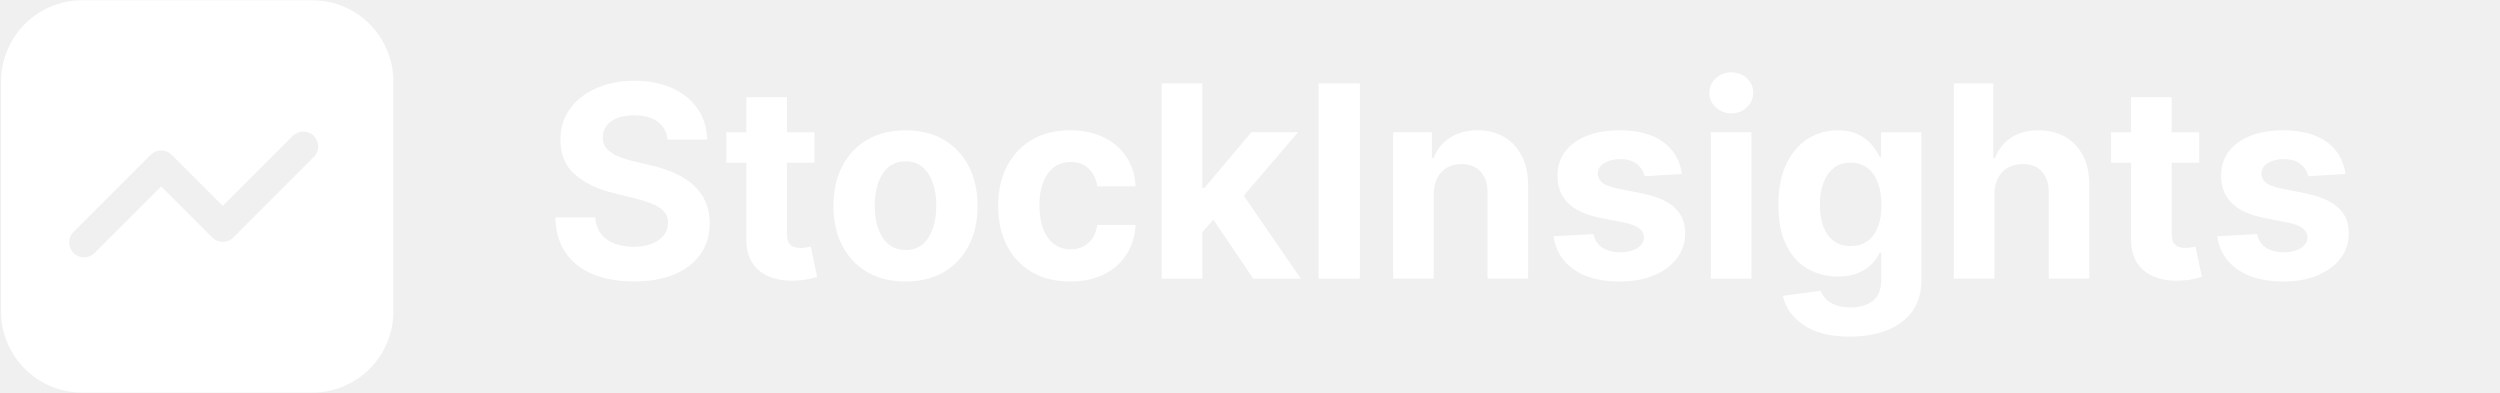
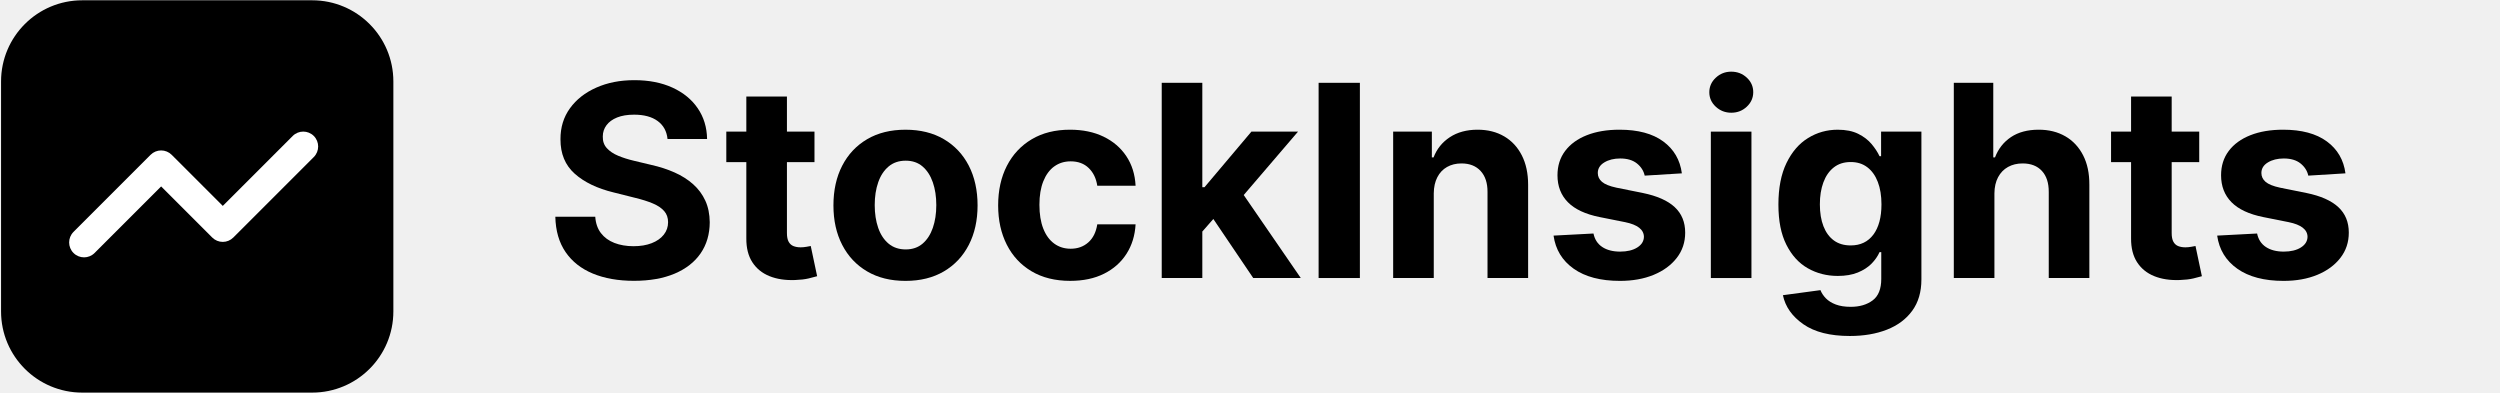
<svg xmlns="http://www.w3.org/2000/svg" id="Layer_2" viewBox="0 0 2145.54 336.94">
  <defs>
-     <style>.cls-1{fill:none;}.cls-1,.cls-2{stroke-width:0px;}.cls-2{fill:#fff;}</style>
+     <style>.cls-1{fill:none;}.cls-1,.cls-2,.cls-3{stroke-width:0px;}.cls-3{fill:#fff;}</style>
  </defs>
  <g id="Layer_1-2">
    <rect class="cls-1" x="0" width="2145.54" height="336.91" rx="70.69" ry="70.69" />
-     <path class="cls-2" d="M267.94.25H70.56C32.1.25.91,31.44.91,69.91v197.37c0,38.47,31.19,69.65,69.65,69.65h197.38c38.47,0,69.65-31.19,69.65-69.65V69.91C337.59,31.44,306.41.25,267.94.25ZM269.32,134.77l-69.08,69.08c-2.4,2.4-5.65,3.75-9.04,3.75s-6.65-1.35-9.04-3.75l-43.86-43.86-57.13,57.13c-2.5,2.5-5.77,3.75-9.04,3.75s-6.55-1.25-9.04-3.75c-4.99-4.99-4.99-13.09,0-18.09l66.17-66.17c2.4-2.4,5.65-3.75,9.04-3.75s6.64,1.35,9.04,3.75l43.86,43.86,60.03-60.03c4.99-4.99,13.09-4.99,18.09,0,4.99,4.99,4.99,13.09,0,18.09Z" />
-     <path class="cls-2" d="M594.87,158.64c-4.47-3.98-9.76-7.33-15.87-10.06-6.11-2.73-12.82-4.91-20.12-6.54l-15.05-3.6c-4.85-1.15-9.3-2.56-13.33-4.25-4.04-1.69-7.27-3.86-9.69-6.5-2.43-2.64-3.59-5.98-3.48-10.02,0-3.6,1.05-6.82,3.15-9.65,2.1-2.83,5.14-5.06,9.12-6.67,3.98-1.61,8.86-2.41,14.64-2.41,8.51,0,15.24,1.83,20.21,5.48,4.96,3.65,7.77,8.78,8.43,15.38h33.95c-.16-9.98-2.84-18.76-8.02-26.34-5.18-7.58-12.42-13.5-21.72-17.75-9.3-4.25-20.16-6.38-32.6-6.38s-23.12,2.13-32.72,6.38c-9.6,4.25-17.14,10.17-22.62,17.75-5.48,7.58-8.19,16.44-8.14,26.59-.06,12.38,4.01,22.22,12.19,29.53,8.18,7.31,19.33,12.68,33.46,16.11l18.24,4.58c6.11,1.47,11.27,3.11,15.5,4.91,4.23,1.8,7.44,3.98,9.65,6.54,2.21,2.56,3.31,5.73,3.31,9.49,0,4.04-1.23,7.61-3.68,10.72s-5.9,5.54-10.35,7.28c-4.45,1.75-9.67,2.62-15.67,2.62s-11.58-.94-16.4-2.82-8.67-4.69-11.53-8.43c-2.86-3.73-4.49-8.41-4.87-14.03h-34.27c.27,12.05,3.2,22.16,8.79,30.31,5.59,8.15,13.39,14.3,23.4,18.45,10.01,4.14,21.77,6.22,35.3,6.22s25.29-2.06,34.97-6.18c9.68-4.12,17.1-9.92,22.25-17.42,5.15-7.5,7.76-16.37,7.81-26.63-.06-6.98-1.32-13.17-3.8-18.57-2.48-5.4-5.96-10.09-10.43-14.07Z" />
-     <path class="cls-2" d="M692.05,212.34c-1.64.3-3.27.45-4.91.45-2.35,0-4.4-.35-6.18-1.06-1.77-.71-3.15-1.95-4.13-3.72-.98-1.77-1.47-4.27-1.47-7.48v-60.86h23.64v-26.18h-23.64v-30.1h-34.85v30.1h-17.18v26.18h17.18v65.44c-.06,8.23,1.66,15.05,5.15,20.45,3.49,5.4,8.38,9.38,14.68,11.94,6.3,2.56,13.65,3.68,22.05,3.35,4.53-.16,8.37-.61,11.53-1.35,3.16-.74,5.62-1.38,7.36-1.92l-5.48-25.93c-.87.16-2.13.4-3.76.7Z" />
-     <path class="cls-2" d="M810.05,119.99c-9.24-5.43-20.22-8.14-32.93-8.14s-23.68,2.71-32.93,8.14c-9.24,5.43-16.37,13.01-21.39,22.74-5.02,9.73-7.53,21.09-7.53,34.07s2.51,24.17,7.53,33.91c5.02,9.73,12.15,17.32,21.39,22.74,9.24,5.43,20.22,8.14,32.93,8.14s23.68-2.71,32.93-8.14c9.24-5.43,16.37-13.01,21.39-22.74,5.02-9.73,7.53-21.04,7.53-33.91s-2.51-24.34-7.53-34.07c-5.02-9.73-12.15-17.31-21.39-22.74ZM800.56,196.1c-1.99,5.73-4.92,10.24-8.79,13.54-3.87,3.3-8.7,4.95-14.48,4.95s-10.73-1.65-14.68-4.95c-3.95-3.3-6.93-7.81-8.92-13.54-1.99-5.73-2.99-12.24-2.99-19.55s.99-13.82,2.99-19.55c1.99-5.73,4.96-10.25,8.92-13.58,3.95-3.33,8.85-4.99,14.68-4.99s10.61,1.66,14.48,4.99c3.87,3.33,6.8,7.85,8.79,13.58,1.99,5.73,2.99,12.24,2.99,19.55s-1,13.82-2.99,19.55Z" />
-     <path class="cls-2" d="M904.77,143.38c4.01-2.92,8.71-4.38,14.11-4.38,6.38,0,11.55,1.92,15.5,5.77,3.95,3.84,6.39,8.9,7.32,15.17h32.88c-.49-9.71-3.14-18.16-7.94-25.36-4.8-7.2-11.32-12.79-19.55-16.77-8.23-3.98-17.83-5.97-28.79-5.97-12.71,0-23.67,2.74-32.88,8.22-9.22,5.48-16.32,13.09-21.31,22.82-4.99,9.73-7.48,21.04-7.48,33.91s2.47,23.94,7.4,33.7c4.94,9.76,12.02,17.38,21.27,22.86,9.24,5.48,20.3,8.22,33.17,8.22,11.18,0,20.86-2.04,29.04-6.14,8.18-4.09,14.6-9.78,19.26-17.06,4.66-7.28,7.27-15.72,7.81-25.32h-32.88c-1.04,6.71-3.6,11.88-7.69,15.5-4.09,3.63-9.13,5.44-15.13,5.44-5.4,0-10.12-1.47-14.15-4.42-4.04-2.94-7.16-7.23-9.37-12.84-2.21-5.62-3.31-12.43-3.31-20.45s1.12-14.64,3.35-20.21c2.24-5.56,5.36-9.8,9.37-12.72Z" />
-     <polygon class="cls-2" points="1113.98 113.48 1073.98 113.48 1033.73 161.17 1031.85 161.17 1031.85 71.6 997.01 71.6 997.01 239.13 1031.85 239.13 1031.85 199.24 1041.3 188.45 1075.54 239.13 1116.35 239.13 1067.38 167.91 1113.98 113.48" />
-     <rect class="cls-2" x="1131.65" y="71.6" width="35.42" height="167.53" />
-     <path class="cls-2" d="M1290.92,117.57c-6.49-3.82-14.1-5.73-22.82-5.73-9.33,0-17.26,2.14-23.8,6.42-6.54,4.28-11.21,10.08-13.99,17.38h-1.47v-22.17h-33.21v125.65h34.85v-72.64c.05-5.4,1.08-10.02,3.07-13.87,1.99-3.84,4.77-6.78,8.34-8.79,3.57-2.02,7.7-3.03,12.39-3.03,6.98,0,12.46,2.17,16.44,6.5,3.98,4.34,5.94,10.35,5.89,18.04v73.79h34.85v-80c0-9.76-1.8-18.17-5.4-25.24-3.6-7.06-8.64-12.5-15.13-16.32Z" />
-     <path class="cls-2" d="M1437.26,178.27c-6-5.56-15.11-9.6-27.32-12.11l-22.74-4.58c-5.84-1.25-9.95-2.92-12.35-4.99-2.4-2.07-3.6-4.61-3.6-7.61,0-3.76,1.85-6.78,5.56-9.04,3.71-2.26,8.26-3.4,13.66-3.4,6.05,0,10.85,1.43,14.4,4.29,3.54,2.86,5.75,6.34,6.63,10.43l31.9-1.96c-1.53-11.56-6.86-20.7-15.99-27.4-9.13-6.71-21.64-10.06-37.51-10.06-10.74,0-20.11,1.58-28.1,4.74-7.99,3.16-14.18,7.66-18.57,13.5-4.39,5.84-6.58,12.79-6.58,20.86,0,9.38,2.99,17.1,8.96,23.15,5.97,6.05,15.09,10.31,27.36,12.76l21.76,4.34c10.63,2.18,16,6.35,16.11,12.52-.05,3.76-1.95,6.83-5.69,9.2-3.74,2.37-8.66,3.56-14.77,3.56s-11.32-1.32-15.3-3.97c-3.98-2.64-6.49-6.5-7.53-11.57l-34.27,1.8c1.69,12,7.46,21.47,17.3,28.43,9.84,6.95,23.08,10.43,39.71,10.43,10.91,0,20.54-1.73,28.92-5.19,8.37-3.46,14.97-8.3,19.8-14.52,4.83-6.22,7.24-13.44,7.24-21.68,0-9.05-3-16.36-9-21.92Z" />
-     <rect class="cls-2" x="1468.27" y="113.48" width="34.85" height="125.65" />
-     <path class="cls-2" d="M1485.77,62.03c-5.13,0-9.54,1.73-13.25,5.19-3.71,3.46-5.56,7.62-5.56,12.47s1.85,9,5.56,12.43c3.71,3.44,8.15,5.15,13.33,5.15s9.61-1.73,13.29-5.19c3.68-3.46,5.52-7.62,5.52-12.47s-1.84-9-5.52-12.43-8.14-5.15-13.37-5.15Z" />
-     <path class="cls-2" d="M1614.36,134.59h-1.31c-1.58-3.38-3.83-6.83-6.75-10.35-2.92-3.52-6.75-6.46-11.49-8.83-4.75-2.37-10.63-3.56-17.67-3.56-9.22,0-17.68,2.37-25.4,7.12-7.72,4.74-13.89,11.89-18.53,21.43-4.64,9.54-6.95,21.43-6.95,35.67s2.28,25.4,6.83,34.48c4.55,9.08,10.69,15.82,18.41,20.21,7.72,4.39,16.29,6.58,25.73,6.58,6.65,0,12.38-.98,17.18-2.94,4.8-1.96,8.72-4.5,11.78-7.61,3.05-3.11,5.34-6.41,6.87-9.9h1.47v22.99c0,8.62-2.47,14.77-7.4,18.45s-11.19,5.52-18.77,5.52c-5.07,0-9.37-.67-12.88-2-3.52-1.34-6.34-3.1-8.47-5.28-2.13-2.18-3.68-4.53-4.66-7.04l-32.23,4.34c2.07,9.92,7.94,18.24,17.59,24.95,9.65,6.71,22.93,10.06,39.84,10.06,12,0,22.62-1.81,31.86-5.44,9.24-3.63,16.48-9.04,21.72-16.24,5.24-7.2,7.85-16.14,7.85-26.83v-126.87h-34.6v21.1ZM1607.78,201.83c-4.61,6.22-11.11,9.33-19.51,9.33-5.73,0-10.54-1.43-14.44-4.29-3.9-2.86-6.87-6.92-8.92-12.19-2.04-5.26-3.07-11.52-3.07-18.77s1.01-13.44,3.03-18.9c2.02-5.45,4.99-9.72,8.92-12.8,3.93-3.08,8.75-4.62,14.48-4.62s10.39,1.5,14.32,4.5c3.93,3,6.93,7.21,9,12.64,2.07,5.43,3.11,11.82,3.11,19.18,0,11.07-2.3,19.71-6.91,25.93Z" />
-     <path class="cls-2" d="M1772.53,117.53c-6.52-3.79-14.14-5.69-22.86-5.69-9.54,0-17.48,2.11-23.8,6.34-6.33,4.23-10.91,10.05-13.74,17.46h-1.47v-64.05h-33.87v167.53h34.85v-72.64c.05-5.4,1.1-10.02,3.15-13.87s4.88-6.78,8.51-8.79c3.63-2.02,7.81-3.03,12.56-3.03,7.09,0,12.61,2.15,16.56,6.46,3.95,4.31,5.9,10.33,5.85,18.08v73.79h34.85v-80c.05-9.82-1.73-18.25-5.36-25.32-3.63-7.06-8.7-12.49-15.22-16.28Z" />
-     <path class="cls-2" d="M1880.46,212.34c-1.64.3-3.27.45-4.91.45-2.35,0-4.4-.35-6.18-1.06-1.77-.71-3.15-1.95-4.13-3.72-.98-1.77-1.47-4.27-1.47-7.48v-60.86h23.64v-26.18h-23.64v-30.1h-34.85v30.1h-17.18v26.18h17.18v65.44c-.05,8.23,1.66,15.05,5.15,20.45,3.49,5.4,8.38,9.38,14.68,11.94,6.3,2.56,13.65,3.68,22.05,3.35,4.53-.16,8.37-.61,11.53-1.35,3.16-.74,5.62-1.38,7.36-1.92l-5.48-25.93c-.87.16-2.13.4-3.76.7Z" />
-     <path class="cls-2" d="M2006.77,178.27c-6-5.56-15.11-9.6-27.32-12.11l-22.74-4.58c-5.84-1.25-9.95-2.92-12.35-4.99-2.4-2.07-3.6-4.61-3.6-7.61,0-3.76,1.85-6.78,5.56-9.04,3.71-2.26,8.26-3.4,13.66-3.4,6.05,0,10.85,1.43,14.4,4.29,3.54,2.86,5.75,6.34,6.63,10.43l31.9-1.96c-1.53-11.56-6.86-20.7-15.99-27.4-9.14-6.71-21.64-10.06-37.51-10.06-10.74,0-20.11,1.58-28.1,4.74-7.99,3.16-14.18,7.66-18.57,13.5-4.39,5.84-6.58,12.79-6.58,20.86,0,9.38,2.99,17.1,8.96,23.15,5.97,6.05,15.09,10.31,27.36,12.76l21.76,4.34c10.63,2.18,16.01,6.35,16.12,12.52-.05,3.76-1.95,6.83-5.69,9.2-3.74,2.37-8.66,3.56-14.76,3.56s-11.32-1.32-15.3-3.97c-3.98-2.64-6.49-6.5-7.53-11.57l-34.27,1.8c1.69,12,7.46,21.47,17.3,28.43,9.84,6.95,23.08,10.43,39.71,10.43,10.91,0,20.54-1.73,28.92-5.19,8.37-3.46,14.97-8.3,19.8-14.52s7.24-13.44,7.24-21.68c0-9.05-3-16.36-9-21.92Z" />
+     <rect class="cls-2" x=".91" y=".25" width="336.68" height="336.68" rx="69.65" ry="69.65" />
+     <path class="cls-3" d="M72.12,220.86c-3.27,0-6.55-1.25-9.04-3.75-4.99-4.99-4.99-13.09,0-18.09l66.17-66.17c2.4-2.4,5.65-3.75,9.04-3.75s6.64,1.35,9.04,3.75l43.86,43.86,60.03-60.03c4.99-4.99,13.09-4.99,18.09,0,4.99,4.99,4.99,13.09,0,18.09l-69.08,69.08c-2.4,2.4-5.65,3.75-9.04,3.75s-6.64-1.35-9.04-3.75l-43.86-43.86-57.13,57.13c-2.5,2.5-5.77,3.75-9.04,3.75Z" />
+     <path class="cls-2" d="M594.87,158.11c-4.47-3.98-9.76-7.33-15.87-10.06-6.11-2.73-12.82-4.91-20.12-6.54l-15.05-3.6c-4.85-1.15-9.3-2.56-13.33-4.25-4.04-1.69-7.27-3.86-9.69-6.5-2.43-2.64-3.59-5.98-3.48-10.02,0-3.6,1.05-6.82,3.15-9.65,2.1-2.83,5.14-5.06,9.12-6.67,3.98-1.61,8.86-2.41,14.64-2.41,8.51,0,15.24,1.83,20.21,5.48,4.96,3.65,7.77,8.78,8.43,15.38h33.95c-.16-9.98-2.84-18.76-8.02-26.34-5.18-7.58-12.42-13.5-21.72-17.75-9.3-4.25-20.16-6.38-32.6-6.38s-23.12,2.13-32.72,6.38c-9.6,4.25-17.14,10.17-22.62,17.75-5.48,7.58-8.19,16.44-8.14,26.59-.06,12.38,4.01,22.22,12.19,29.53,8.18,7.31,19.33,12.68,33.46,16.11l18.24,4.58c6.11,1.47,11.27,3.11,15.5,4.91,4.23,1.8,7.44,3.98,9.65,6.54,2.21,2.56,3.31,5.73,3.31,9.49,0,4.04-1.23,7.61-3.68,10.72s-5.9,5.54-10.35,7.28c-4.45,1.75-9.67,2.62-15.67,2.62s-11.58-.94-16.4-2.82-8.67-4.69-11.53-8.43c-2.86-3.73-4.49-8.41-4.87-14.03h-34.27c.27,12.05,3.2,22.16,8.79,30.31,5.59,8.15,13.39,14.3,23.4,18.45,10.01,4.14,21.77,6.22,35.3,6.22s25.29-2.06,34.97-6.18c9.68-4.12,17.1-9.92,22.25-17.42,5.15-7.5,7.76-16.37,7.81-26.63-.06-6.98-1.32-13.17-3.8-18.57-2.48-5.4-5.96-10.09-10.43-14.07Z" />
+     <path class="cls-2" d="M692.05,211.81c-1.64.3-3.27.45-4.91.45-2.35,0-4.4-.35-6.18-1.06-1.77-.71-3.15-1.95-4.13-3.72-.98-1.77-1.47-4.27-1.47-7.48v-60.86h23.64v-26.18h-23.64v-30.1h-34.85v30.1h-17.18v26.18h17.18v65.44c-.06,8.23,1.66,15.05,5.15,20.45,3.49,5.4,8.38,9.38,14.68,11.94,6.3,2.56,13.65,3.68,22.05,3.35,4.53-.16,8.37-.61,11.53-1.35,3.16-.74,5.62-1.38,7.36-1.92l-5.48-25.93c-.87.16-2.13.4-3.76.7Z" />
+     <path class="cls-2" d="M810.05,119.46c-9.24-5.43-20.22-8.14-32.93-8.14s-23.68,2.71-32.93,8.14c-9.24,5.43-16.37,13.01-21.39,22.74-5.02,9.73-7.53,21.09-7.53,34.07s2.51,24.17,7.53,33.91c5.02,9.73,12.15,17.32,21.39,22.74,9.24,5.43,20.22,8.14,32.93,8.14s23.68-2.71,32.93-8.14c9.24-5.43,16.37-13.01,21.39-22.74,5.02-9.73,7.53-21.04,7.53-33.91s-2.51-24.34-7.53-34.07c-5.02-9.73-12.15-17.31-21.39-22.74ZM800.56,195.57c-1.99,5.73-4.92,10.24-8.79,13.54-3.87,3.3-8.7,4.95-14.48,4.95s-10.73-1.65-14.68-4.95c-3.95-3.3-6.93-7.81-8.92-13.54-1.99-5.73-2.99-12.24-2.99-19.55s.99-13.82,2.99-19.55c1.99-5.73,4.96-10.25,8.92-13.58,3.95-3.33,8.85-4.99,14.68-4.99s10.61,1.66,14.48,4.99c3.87,3.33,6.8,7.85,8.79,13.58,1.99,5.73,2.99,12.24,2.99,19.55s-1,13.82-2.99,19.55Z" />
+     <path class="cls-2" d="M904.77,142.85c4.01-2.92,8.71-4.38,14.11-4.38,6.38,0,11.55,1.92,15.5,5.77,3.95,3.84,6.39,8.9,7.32,15.17h32.88c-.49-9.71-3.14-18.16-7.94-25.36-4.8-7.2-11.32-12.79-19.55-16.77-8.23-3.98-17.83-5.97-28.79-5.97-12.71,0-23.67,2.74-32.88,8.22-9.22,5.48-16.32,13.09-21.31,22.82-4.99,9.73-7.48,21.04-7.48,33.91s2.47,23.94,7.4,33.7c4.94,9.76,12.02,17.38,21.27,22.86,9.24,5.48,20.3,8.22,33.17,8.22,11.18,0,20.86-2.04,29.04-6.14,8.18-4.09,14.6-9.78,19.26-17.06,4.66-7.28,7.27-15.72,7.81-25.32h-32.88c-1.04,6.71-3.6,11.88-7.69,15.5-4.09,3.63-9.13,5.44-15.13,5.44-5.4,0-10.12-1.47-14.15-4.42-4.04-2.94-7.16-7.23-9.37-12.84-2.21-5.62-3.31-12.43-3.31-20.45s1.12-14.64,3.35-20.21c2.24-5.56,5.36-9.8,9.37-12.72Z" />
+     <polygon class="cls-2" points="1113.98 112.96 1073.98 112.96 1033.73 160.65 1031.85 160.65 1031.85 71.07 997.01 71.07 997.01 238.6 1031.85 238.6 1031.85 198.71 1041.3 187.93 1075.54 238.6 1116.35 238.6 1067.38 167.38 1113.98 112.96" />
+     <rect class="cls-2" x="1131.65" y="71.07" width="35.42" height="167.53" />
+     <path class="cls-2" d="M1290.92,117.04c-6.49-3.82-14.1-5.73-22.82-5.73-9.33,0-17.26,2.14-23.8,6.42-6.54,4.28-11.21,10.08-13.99,17.38h-1.47v-22.17h-33.21v125.65h34.85v-72.64c.05-5.4,1.08-10.02,3.07-13.87,1.99-3.84,4.77-6.78,8.34-8.79,3.57-2.02,7.7-3.03,12.39-3.03,6.98,0,12.46,2.17,16.44,6.5,3.98,4.34,5.94,10.35,5.89,18.04v73.79h34.85v-80c0-9.76-1.8-18.17-5.4-25.24-3.6-7.06-8.64-12.5-15.13-16.32Z" />
+     <path class="cls-2" d="M1437.26,177.74c-6-5.56-15.11-9.6-27.32-12.11l-22.74-4.58c-5.84-1.25-9.95-2.92-12.35-4.99-2.4-2.07-3.6-4.61-3.6-7.61,0-3.76,1.85-6.78,5.56-9.04,3.71-2.26,8.26-3.4,13.66-3.4,6.05,0,10.85,1.43,14.4,4.29,3.54,2.86,5.75,6.34,6.63,10.43l31.9-1.96c-1.53-11.56-6.86-20.7-15.99-27.4-9.13-6.71-21.64-10.06-37.51-10.06-10.74,0-20.11,1.58-28.1,4.74-7.99,3.16-14.18,7.66-18.57,13.5-4.39,5.84-6.58,12.79-6.58,20.86,0,9.38,2.99,17.1,8.96,23.15,5.97,6.05,15.09,10.31,27.36,12.76l21.76,4.34c10.63,2.18,16,6.35,16.11,12.52-.05,3.76-1.95,6.83-5.69,9.2-3.74,2.37-8.66,3.56-14.77,3.56s-11.32-1.32-15.3-3.97c-3.98-2.64-6.49-6.5-7.53-11.57l-34.27,1.8c1.69,12,7.46,21.47,17.3,28.43,9.84,6.95,23.08,10.43,39.71,10.43,10.91,0,20.54-1.73,28.92-5.19,8.37-3.46,14.97-8.3,19.8-14.52,4.83-6.22,7.24-13.44,7.24-21.68,0-9.05-3-16.36-9-21.92Z" />
+     <path class="cls-2" d="M1485.77,61.5c-5.13,0-9.54,1.73-13.25,5.19-3.71,3.46-5.56,7.62-5.56,12.47s1.85,9,5.56,12.43c3.71,3.44,8.15,5.15,13.33,5.15s9.61-1.73,13.29-5.19c3.68-3.46,5.52-7.62,5.52-12.47s-1.84-9-5.52-12.43-8.14-5.15-13.37-5.15Z" />
+     <rect class="cls-2" x="1468.27" y="112.96" width="34.85" height="125.65" />
+     <path class="cls-2" d="M1614.36,134.06h-1.31c-1.58-3.38-3.83-6.83-6.75-10.35-2.92-3.52-6.75-6.46-11.49-8.83-4.75-2.37-10.63-3.56-17.67-3.56-9.22,0-17.68,2.37-25.4,7.12-7.72,4.74-13.89,11.89-18.53,21.43-4.64,9.54-6.95,21.43-6.95,35.67s2.28,25.4,6.83,34.48c4.55,9.08,10.69,15.82,18.41,20.21,7.72,4.39,16.29,6.58,25.73,6.58,6.65,0,12.38-.98,17.18-2.94,4.8-1.96,8.72-4.5,11.78-7.61,3.05-3.11,5.34-6.41,6.87-9.9h1.47v22.99c0,8.62-2.47,14.77-7.4,18.45s-11.19,5.52-18.77,5.52c-5.07,0-9.37-.67-12.88-2-3.52-1.34-6.34-3.1-8.47-5.28-2.13-2.18-3.68-4.53-4.66-7.04l-32.23,4.34c2.07,9.92,7.94,18.24,17.59,24.95,9.65,6.71,22.93,10.06,39.84,10.06,12,0,22.62-1.81,31.86-5.44,9.24-3.63,16.48-9.04,21.72-16.24,5.24-7.2,7.85-16.14,7.85-26.83v-126.87h-34.6v21.1ZM1607.78,201.3c-4.61,6.22-11.11,9.33-19.51,9.33-5.73,0-10.54-1.43-14.44-4.29-3.9-2.86-6.87-6.92-8.92-12.19-2.04-5.26-3.07-11.52-3.07-18.77s1.01-13.44,3.03-18.9c2.02-5.45,4.99-9.72,8.92-12.8,3.93-3.08,8.75-4.62,14.48-4.62s10.39,1.5,14.32,4.5c3.93,3,6.93,7.21,9,12.64,2.07,5.43,3.11,11.82,3.11,19.18,0,11.07-2.3,19.71-6.91,25.93Z" />
+     <path class="cls-2" d="M1772.53,117c-6.52-3.79-14.14-5.69-22.86-5.69-9.54,0-17.48,2.11-23.8,6.34-6.33,4.23-10.91,10.05-13.74,17.46h-1.47v-64.05h-33.87v167.53h34.85v-72.64c.05-5.4,1.1-10.02,3.15-13.87s4.88-6.78,8.51-8.79c3.63-2.02,7.81-3.03,12.56-3.03,7.09,0,12.61,2.15,16.56,6.46,3.95,4.31,5.9,10.33,5.85,18.08v73.79h34.85v-80c.05-9.82-1.73-18.25-5.36-25.32-3.63-7.06-8.7-12.49-15.22-16.28Z" />
+     <path class="cls-2" d="M1880.46,211.81c-1.64.3-3.27.45-4.91.45-2.35,0-4.4-.35-6.18-1.06-1.77-.71-3.15-1.95-4.13-3.72-.98-1.77-1.47-4.27-1.47-7.48v-60.86h23.64v-26.18h-23.64v-30.1h-34.85v30.1h-17.18v26.18h17.18v65.44c-.05,8.23,1.66,15.05,5.15,20.45,3.49,5.4,8.38,9.38,14.68,11.94,6.3,2.56,13.65,3.68,22.05,3.35,4.53-.16,8.37-.61,11.53-1.35,3.16-.74,5.62-1.38,7.36-1.92l-5.48-25.93c-.87.16-2.13.4-3.76.7Z" />
+     <path class="cls-2" d="M2006.77,177.74c-6-5.56-15.11-9.6-27.32-12.11l-22.74-4.58c-5.84-1.25-9.95-2.92-12.35-4.99-2.4-2.07-3.6-4.61-3.6-7.61,0-3.76,1.85-6.78,5.56-9.04,3.71-2.26,8.26-3.4,13.66-3.4,6.05,0,10.85,1.43,14.4,4.29,3.54,2.86,5.75,6.34,6.63,10.43l31.9-1.96c-1.53-11.56-6.86-20.7-15.99-27.4-9.14-6.71-21.64-10.06-37.51-10.06-10.74,0-20.11,1.58-28.1,4.74-7.99,3.16-14.18,7.66-18.57,13.5-4.39,5.84-6.58,12.79-6.58,20.86,0,9.38,2.99,17.1,8.96,23.15,5.97,6.05,15.09,10.31,27.36,12.76l21.76,4.34c10.63,2.18,16.01,6.35,16.12,12.52-.05,3.76-1.95,6.83-5.69,9.2-3.74,2.37-8.66,3.56-14.76,3.56s-11.32-1.32-15.3-3.97c-3.98-2.64-6.49-6.5-7.53-11.57l-34.27,1.8c1.69,12,7.46,21.47,17.3,28.43,9.84,6.95,23.08,10.43,39.71,10.43,10.91,0,20.54-1.73,28.92-5.19,8.37-3.46,14.97-8.3,19.8-14.52s7.24-13.44,7.24-21.68c0-9.05-3-16.36-9-21.92Z" />
  </g>
</svg>
